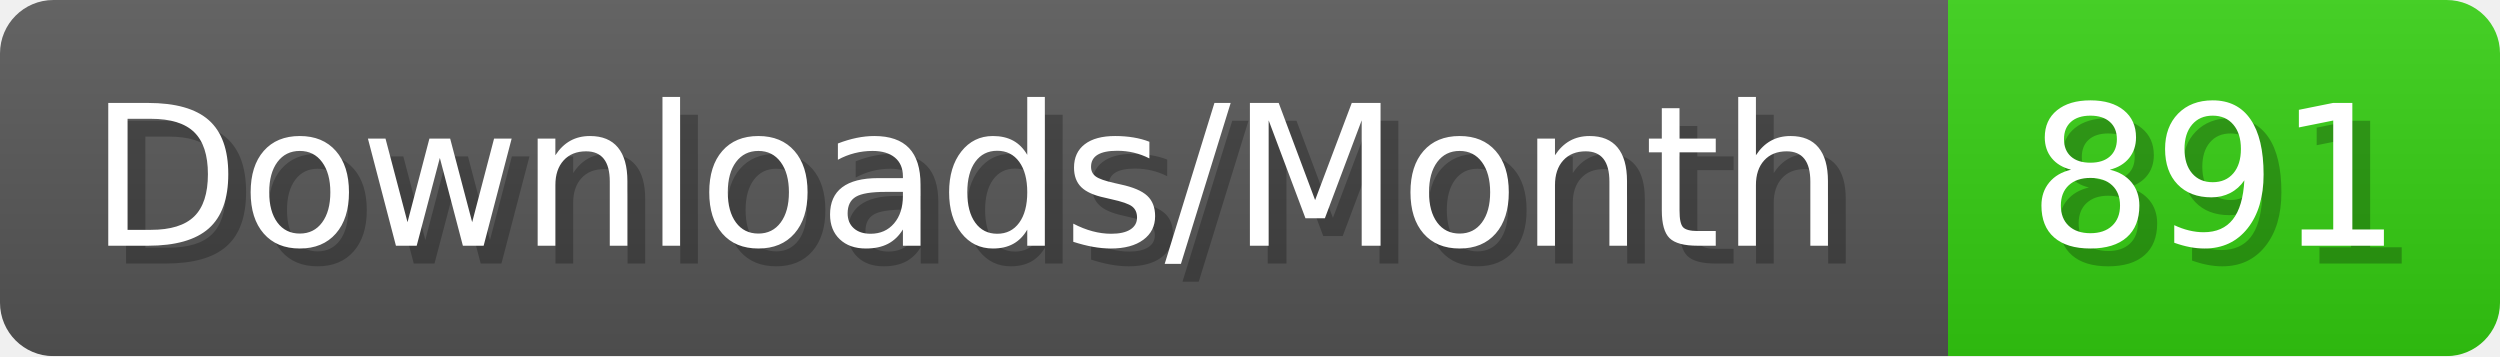
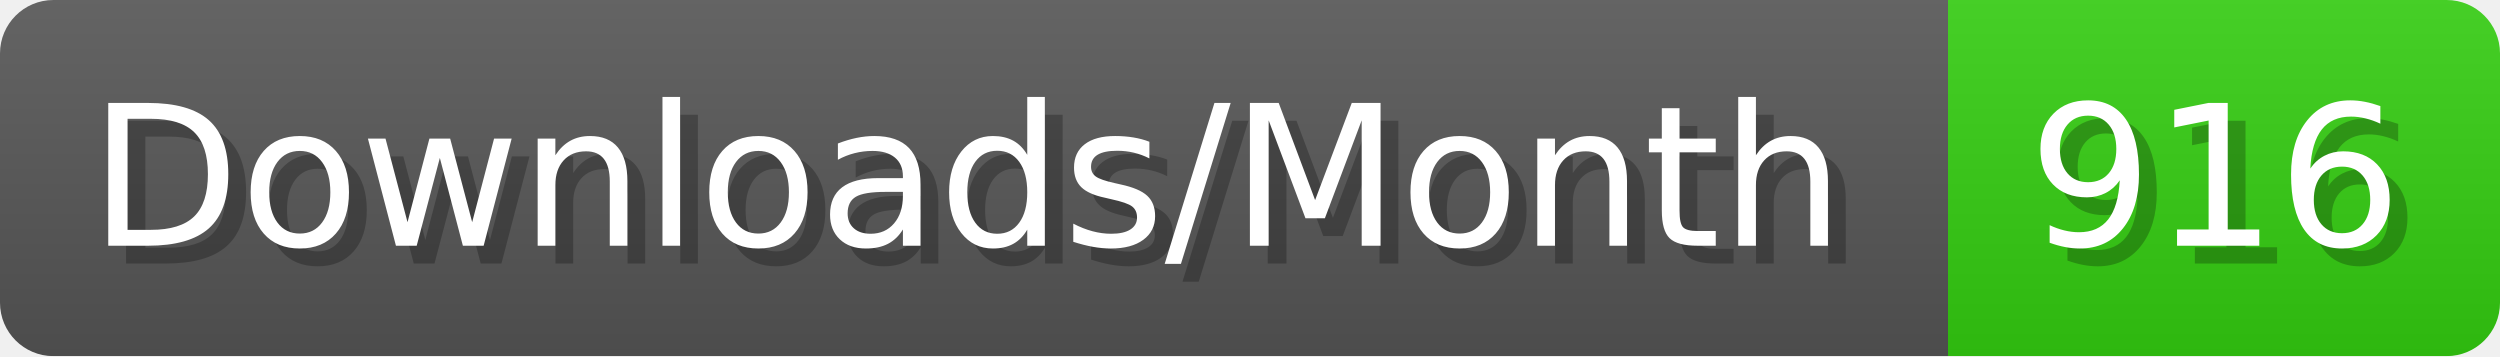
- <svg xmlns="http://www.w3.org/2000/svg" width="140.4" height="20" viewBox="0 0 1404 200" role="img" aria-label="Downloads/Month: 891">
+ <svg xmlns="http://www.w3.org/2000/svg" width="140.4" height="20" viewBox="0 0 1404 200" role="img" aria-label="Downloads/Month: 916">
  <linearGradient id="YlXUI" x2="0" y2="100%">
    <stop offset="0" stop-opacity=".1" stop-color="#EEE" />
    <stop offset="1" stop-opacity=".1" />
  </linearGradient>
  <mask id="JHhop">
    <rect width="1404" height="200" rx="30" fill="#FFF" />
  </mask>
  <g mask="url(#JHhop)">
    <rect width="1094" height="200" fill="#555" />
    <rect width="310" height="200" fill="#3C1" x="1094" />
    <rect width="1404" height="200" fill="url(#YlXUI)" />
  </g>
  <g aria-hidden="true" fill="#fff" text-anchor="start" font-family="Verdana,DejaVu Sans,sans-serif" font-size="110">
    <text x="60" y="148" textLength="994" fill="#000" opacity="0.25">Downloads/Month</text>
    <text x="50" y="138" textLength="994">Downloads/Month</text>
-     <text x="1149" y="148" textLength="210" fill="#000" opacity="0.25">891</text>
-     <text x="1139" y="138" textLength="210">891</text>
+     <text x="1149" y="148" textLength="210" fill="#000" opacity="0.25">916</text>
+     <text x="1139" y="138" textLength="210">916</text>
  </g>
</svg>
